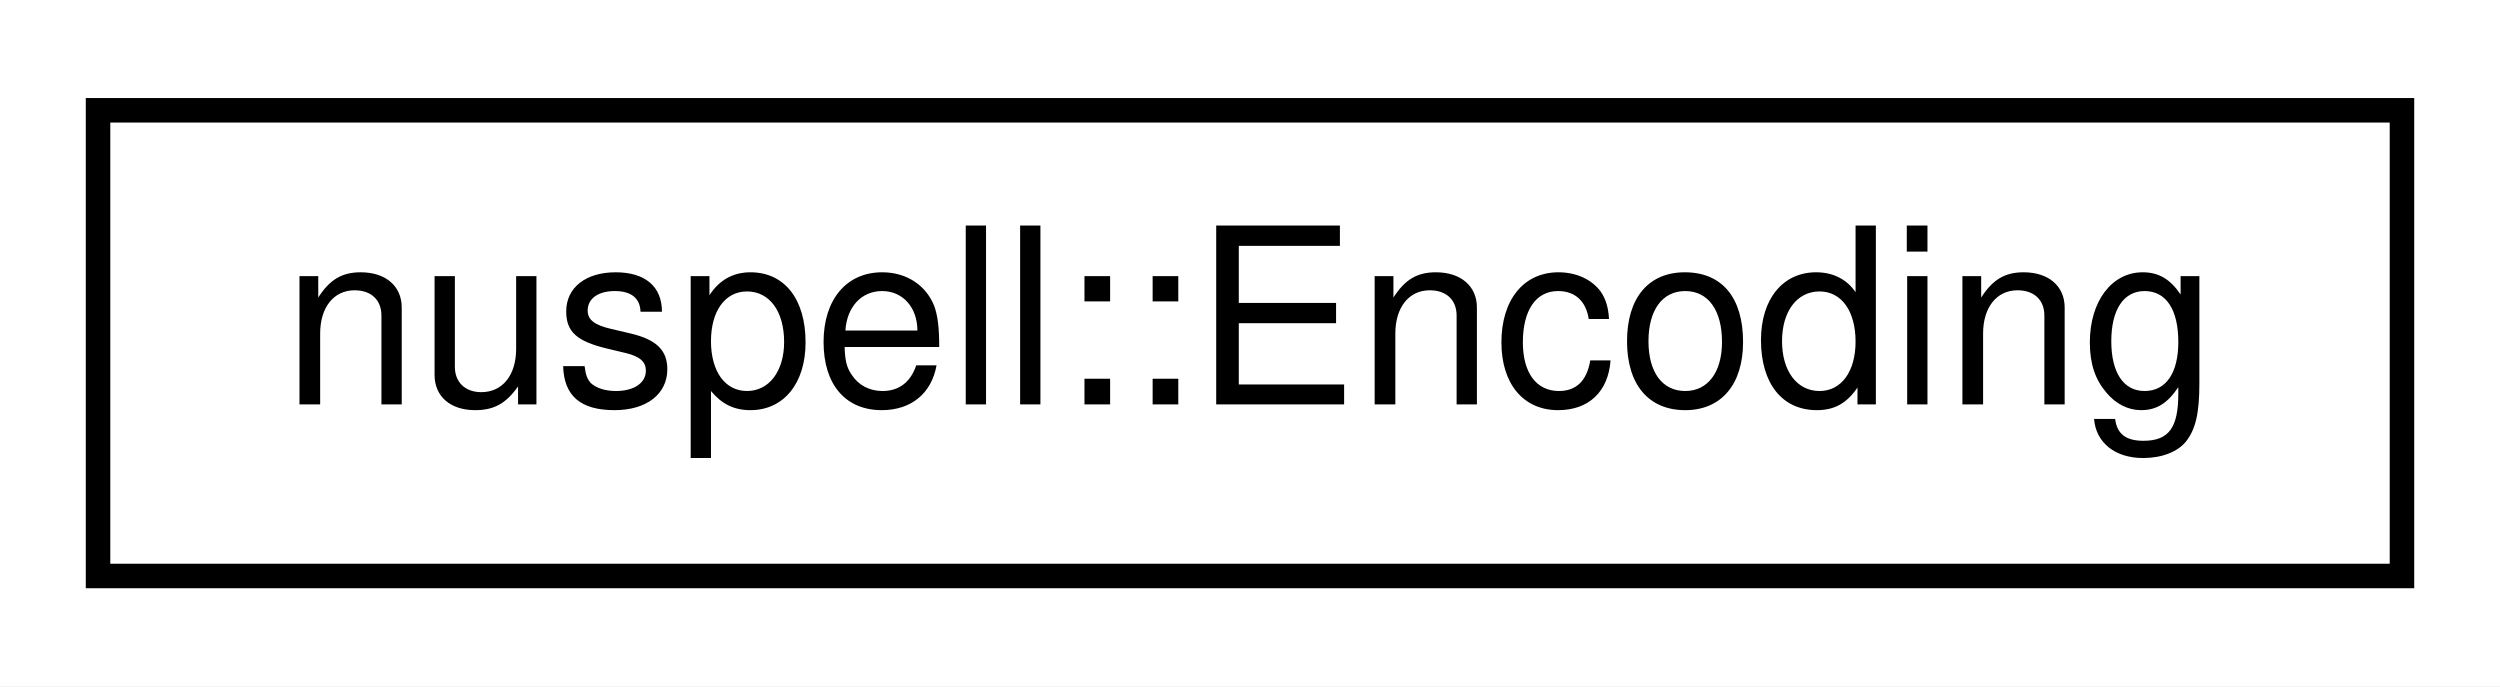
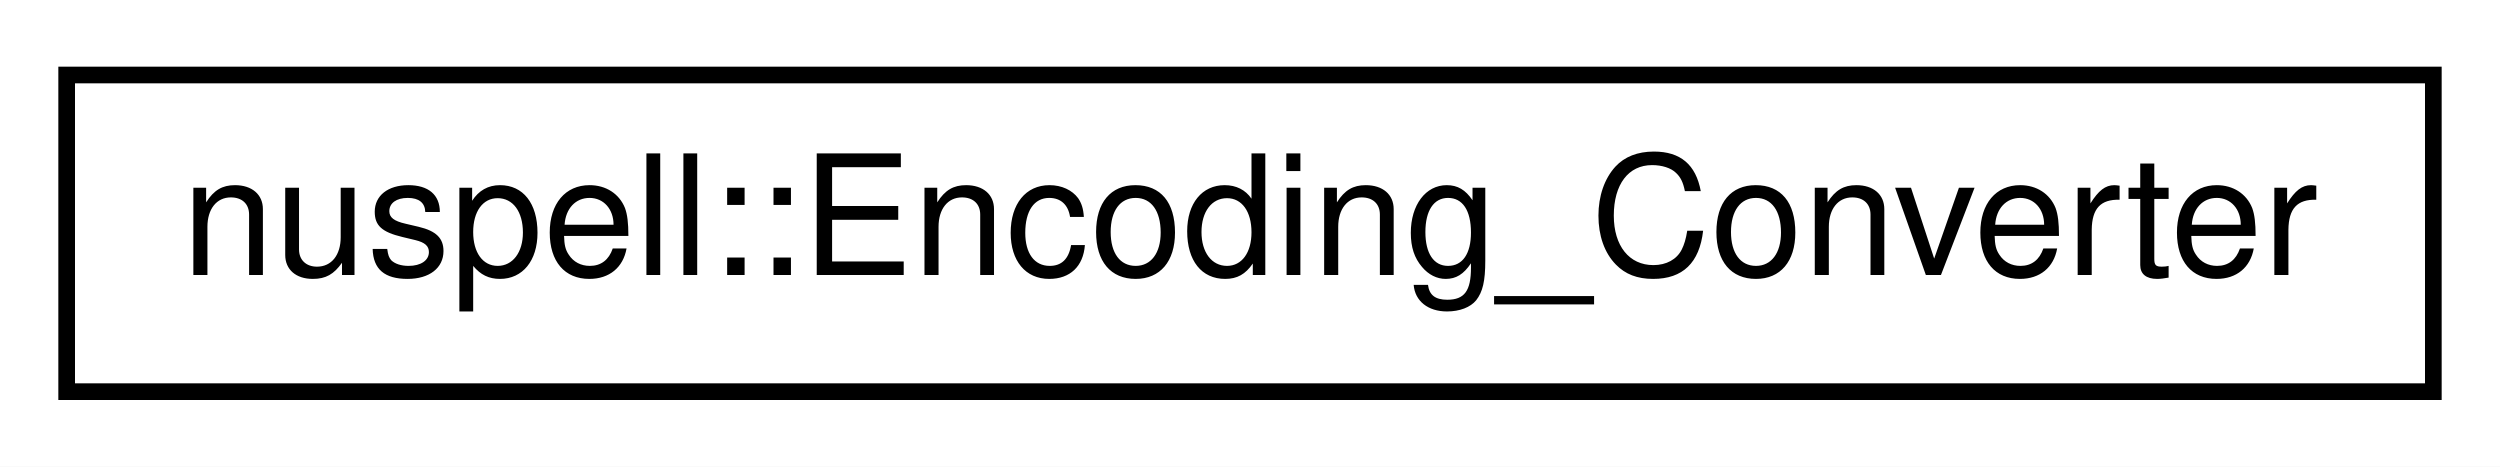
- <svg xmlns="http://www.w3.org/2000/svg" xmlns:xlink="http://www.w3.org/1999/xlink" width="102pt" height="28pt" viewBox="0.00 0.00 102.00 28.00">
+ <svg xmlns="http://www.w3.org/2000/svg" xmlns:xlink="http://www.w3.org/1999/xlink" width="150pt" height="28pt" viewBox="0.00 0.00 150.00 28.00">
  <g id="graph0" class="graph" transform="scale(1 1) rotate(0) translate(4 24)">
-     <polygon fill="#ffffff" stroke="transparent" points="-4,4 -4,-24 98,-24 98,4 -4,4" />
+     <polygon fill="#ffffff" stroke="transparent" points="-4,4 -4,-24 146,-24 146,4 -4,4" />
    <g id="node1" class="node">
      <g id="a_node1">
-         <a xlink:href="classnuspell_1_1_encoding.html" target="_top" xlink:title="nuspell::Encoding">
-           <polygon fill="#ffffff" stroke="#000000" points="0,-.5 0,-19.5 94,-19.5 94,-.5 0,-.5" />
-           <text text-anchor="middle" x="47" y="-7.5" font-family="Helvetica,sans-Serif" font-size="10.00" fill="#000000">nuspell::Encoding</text>
+         <a xlink:href="classnuspell_1_1_encoding___converter.html" target="_top" xlink:title="nuspell::Encoding_Converter">
+           <polygon fill="#ffffff" stroke="#000000" points="0,-.5 0,-19.5 142,-19.5 142,-.5 0,-.5" />
+           <text text-anchor="middle" x="71" y="-7.5" font-family="Helvetica,sans-Serif" font-size="10.00" fill="#000000">nuspell::Encoding_Converter</text>
        </a>
      </g>
    </g>
  </g>
</svg>
